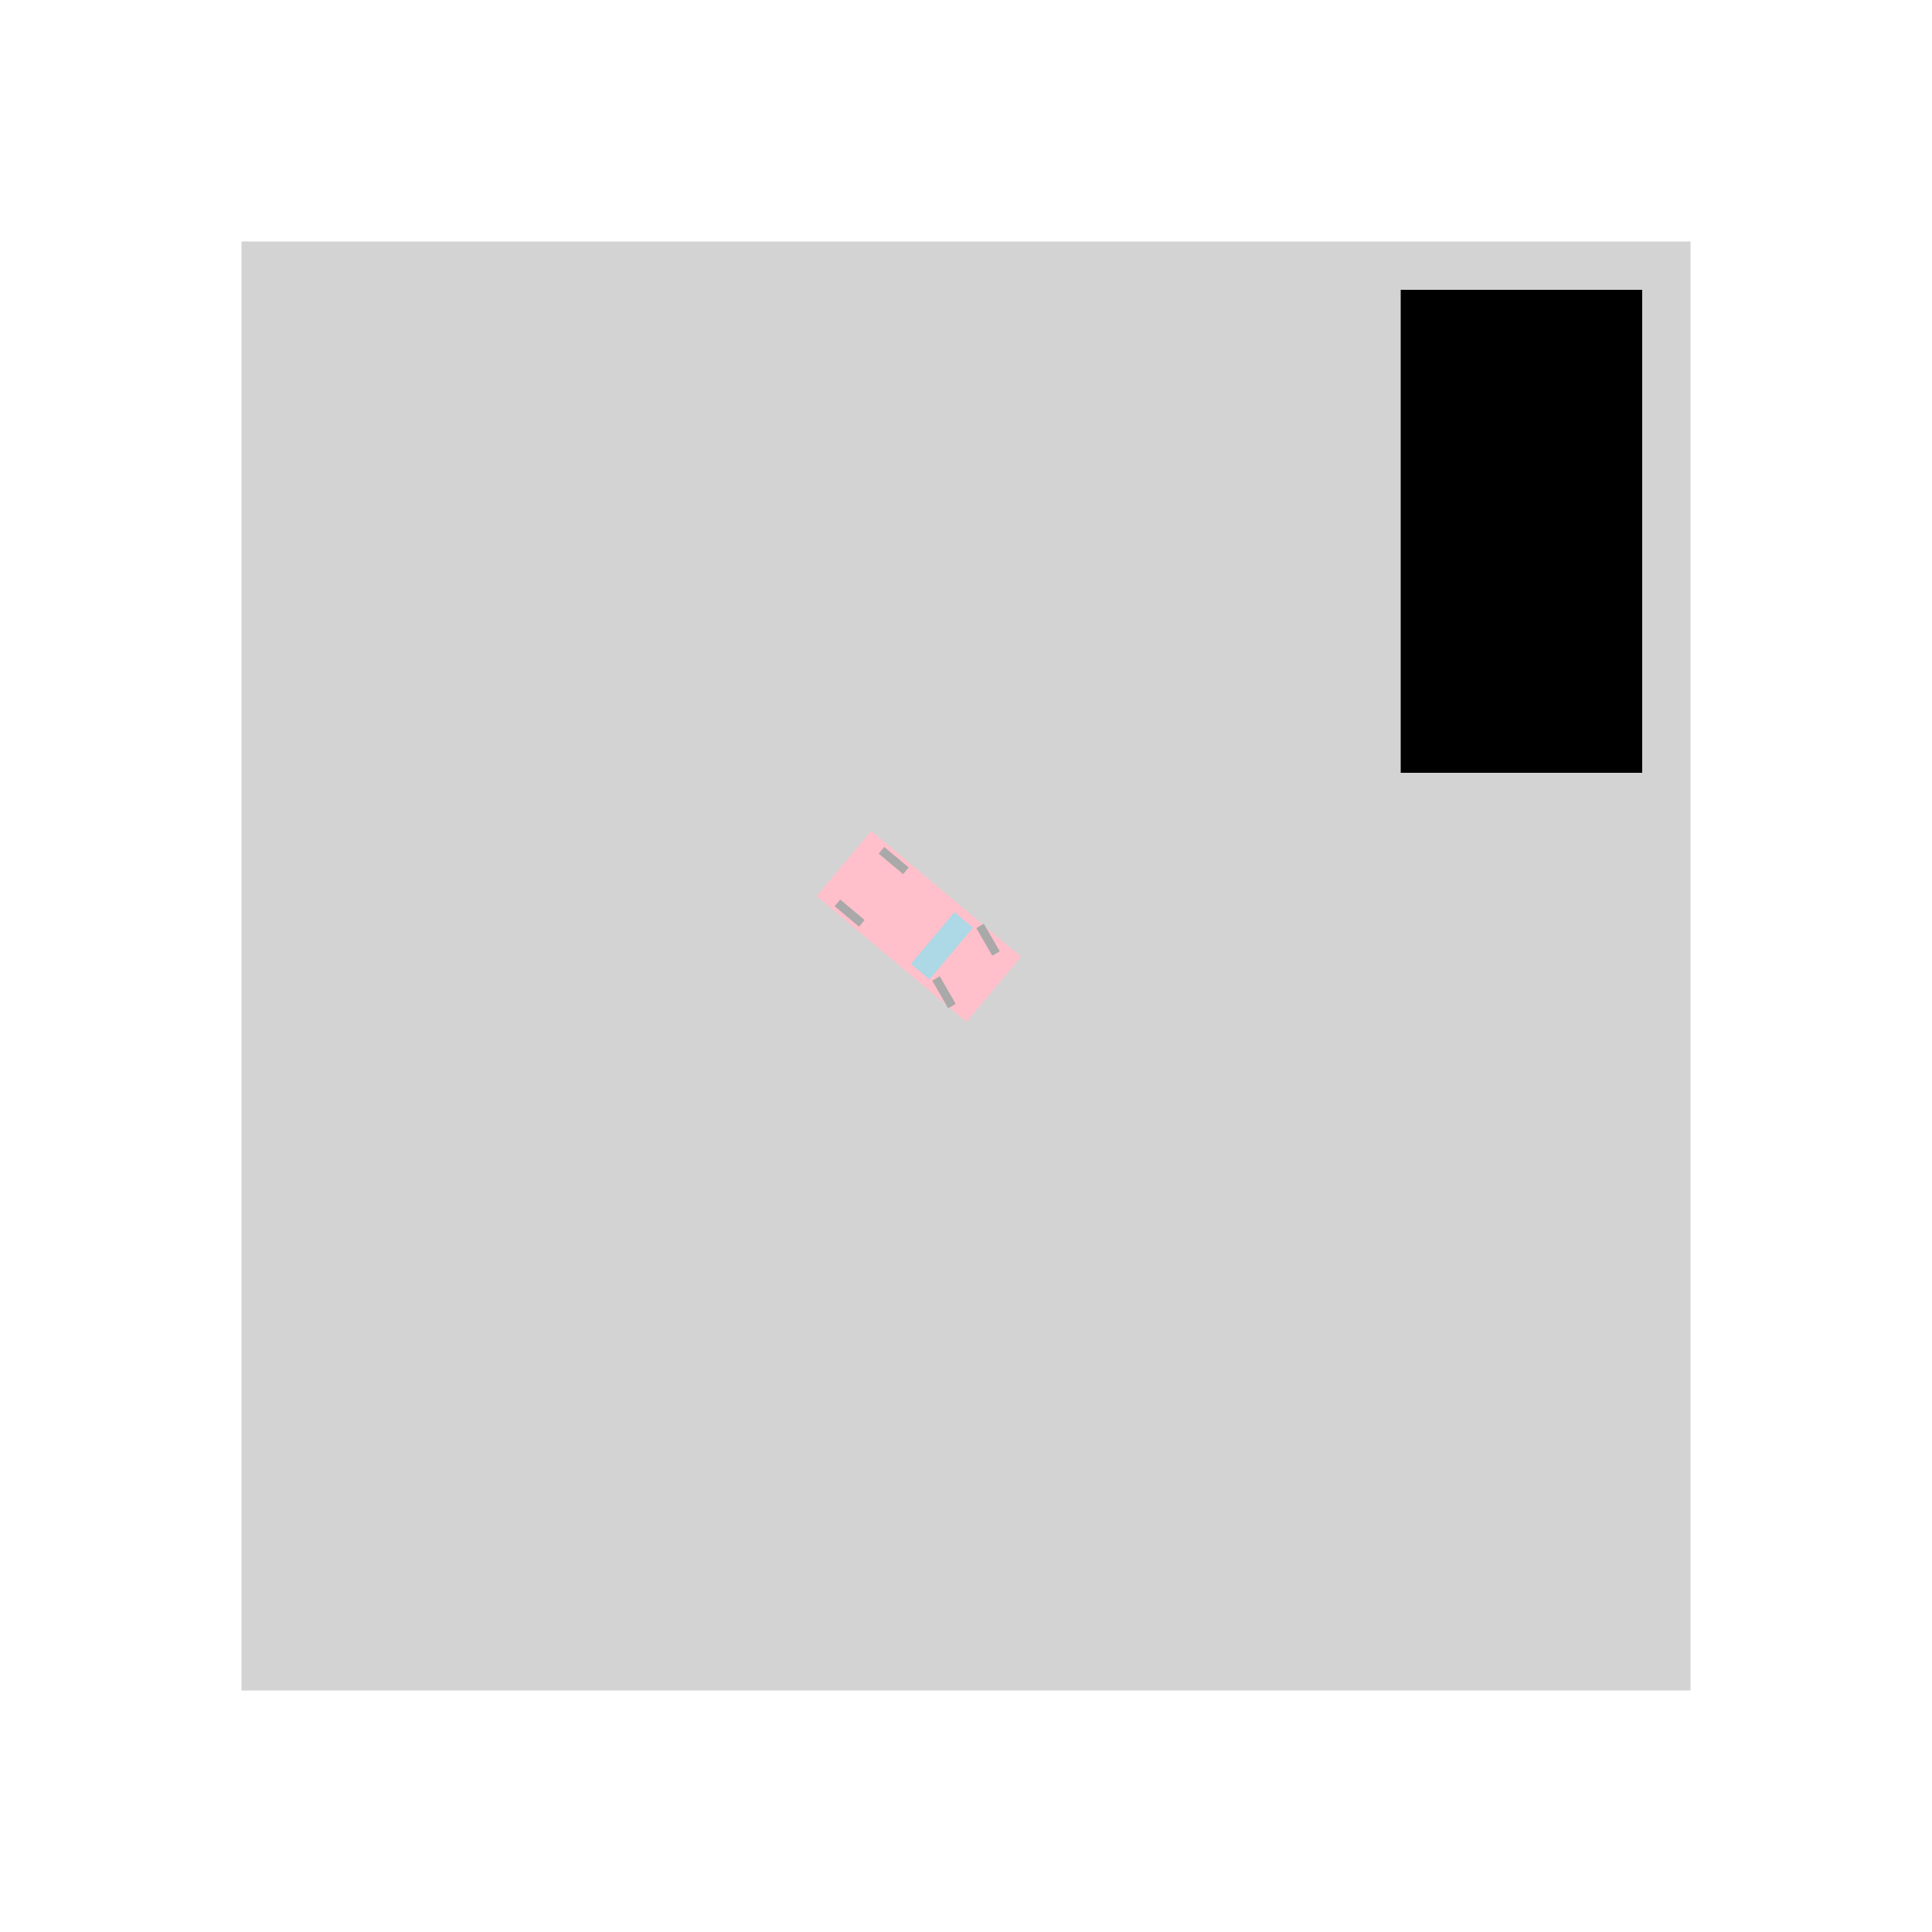
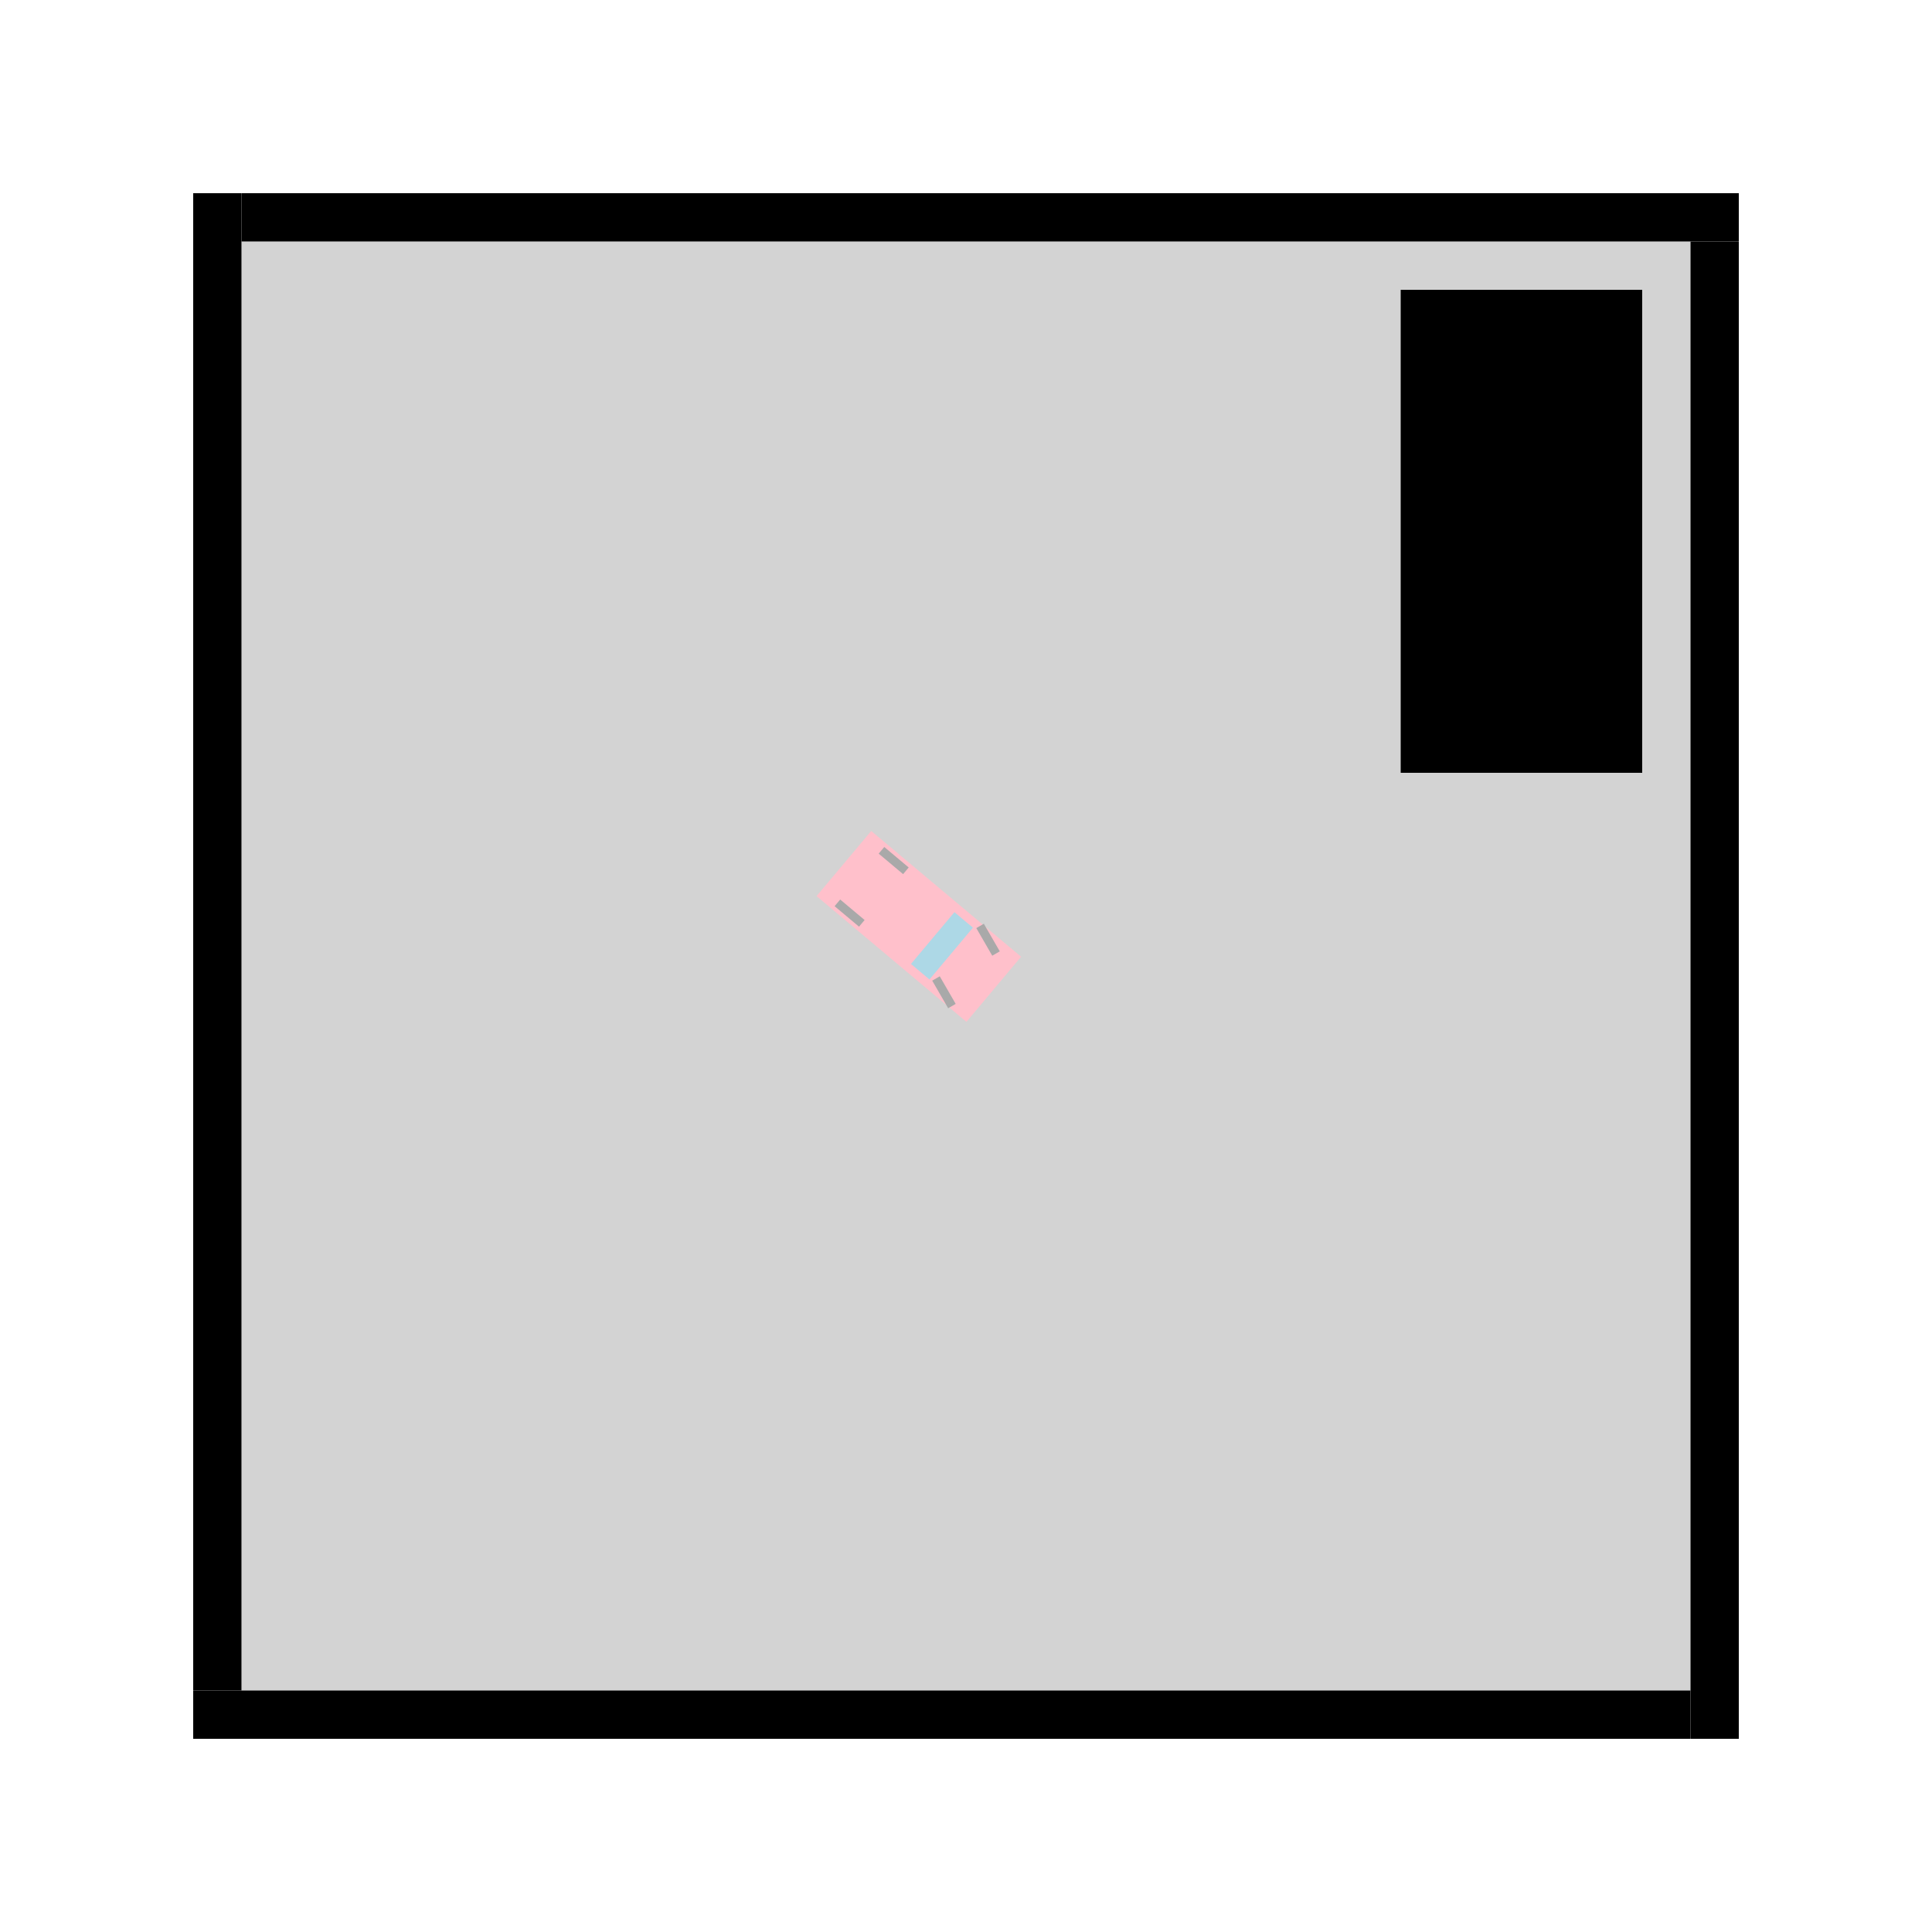
<svg xmlns="http://www.w3.org/2000/svg" xmlns:html="http://www.w3.org/1999/xhtml" xmlns:xlink="http://www.w3.org/1999/xlink" viewBox="0 0 40 40">
  <html:link rel="stylesheet" href="car.css" type="text/css" />
  <defs>
    <rect id="wheel" x="-0.33" y="-0.09" width="0.66" height="0.18" fill="darkgrey" />
    <g id="frontwheel" transform="rotate(20)">
      <use xlink:href="#wheel" />
    </g>
  </defs>
  <rect x="5" y="5" width="30" height="30" fill="lightgrey" />
  <path d="M29,6 34,6 34,8.5 29,8.5 34,8.5, 34,11 29,11 34,11 34,13.5 29,13.5 34,13.5 34,16 29,16" class="paint" />
-   <g id="obstacles" />
+   <g id="obstacles">
+     <rect class="wall" x="5" y="4" width="31" height="1" />
+     <rect class="wall" x="35" y="5" width="1" height="31" />
+     <rect class="wall" x="4" y="35" width="31" height="1" />
+     <rect class="wall" x="4" y="4" width="1" height="31" />
+   </g>
  <g id="car" transform="translate(20,20)rotate(40)">
    <rect x="-3.30" y="-0.88" width="4.05" height="1.76" fill="pink" />
    <rect x="-0.90" y="-0.70" width="0.50" height="1.40" fill="lightblue" />
    <use xlink:href="#wheel" transform="translate(-2.55, -0.71)" />
    <use xlink:href="#wheel" transform="translate(-2.55,  0.71)" />
    <use xlink:href="#frontwheel" transform="translate(0, -0.71)" />
    <use xlink:href="#frontwheel" transform="translate(0,  0.71)" />
    <path d="" stroke="red" stroke-width="0.1" fill="none" id="debug2" />
  </g>
  <path d="" stroke="red" stroke-width="0.1" fill="none" id="debug" />
</svg>
